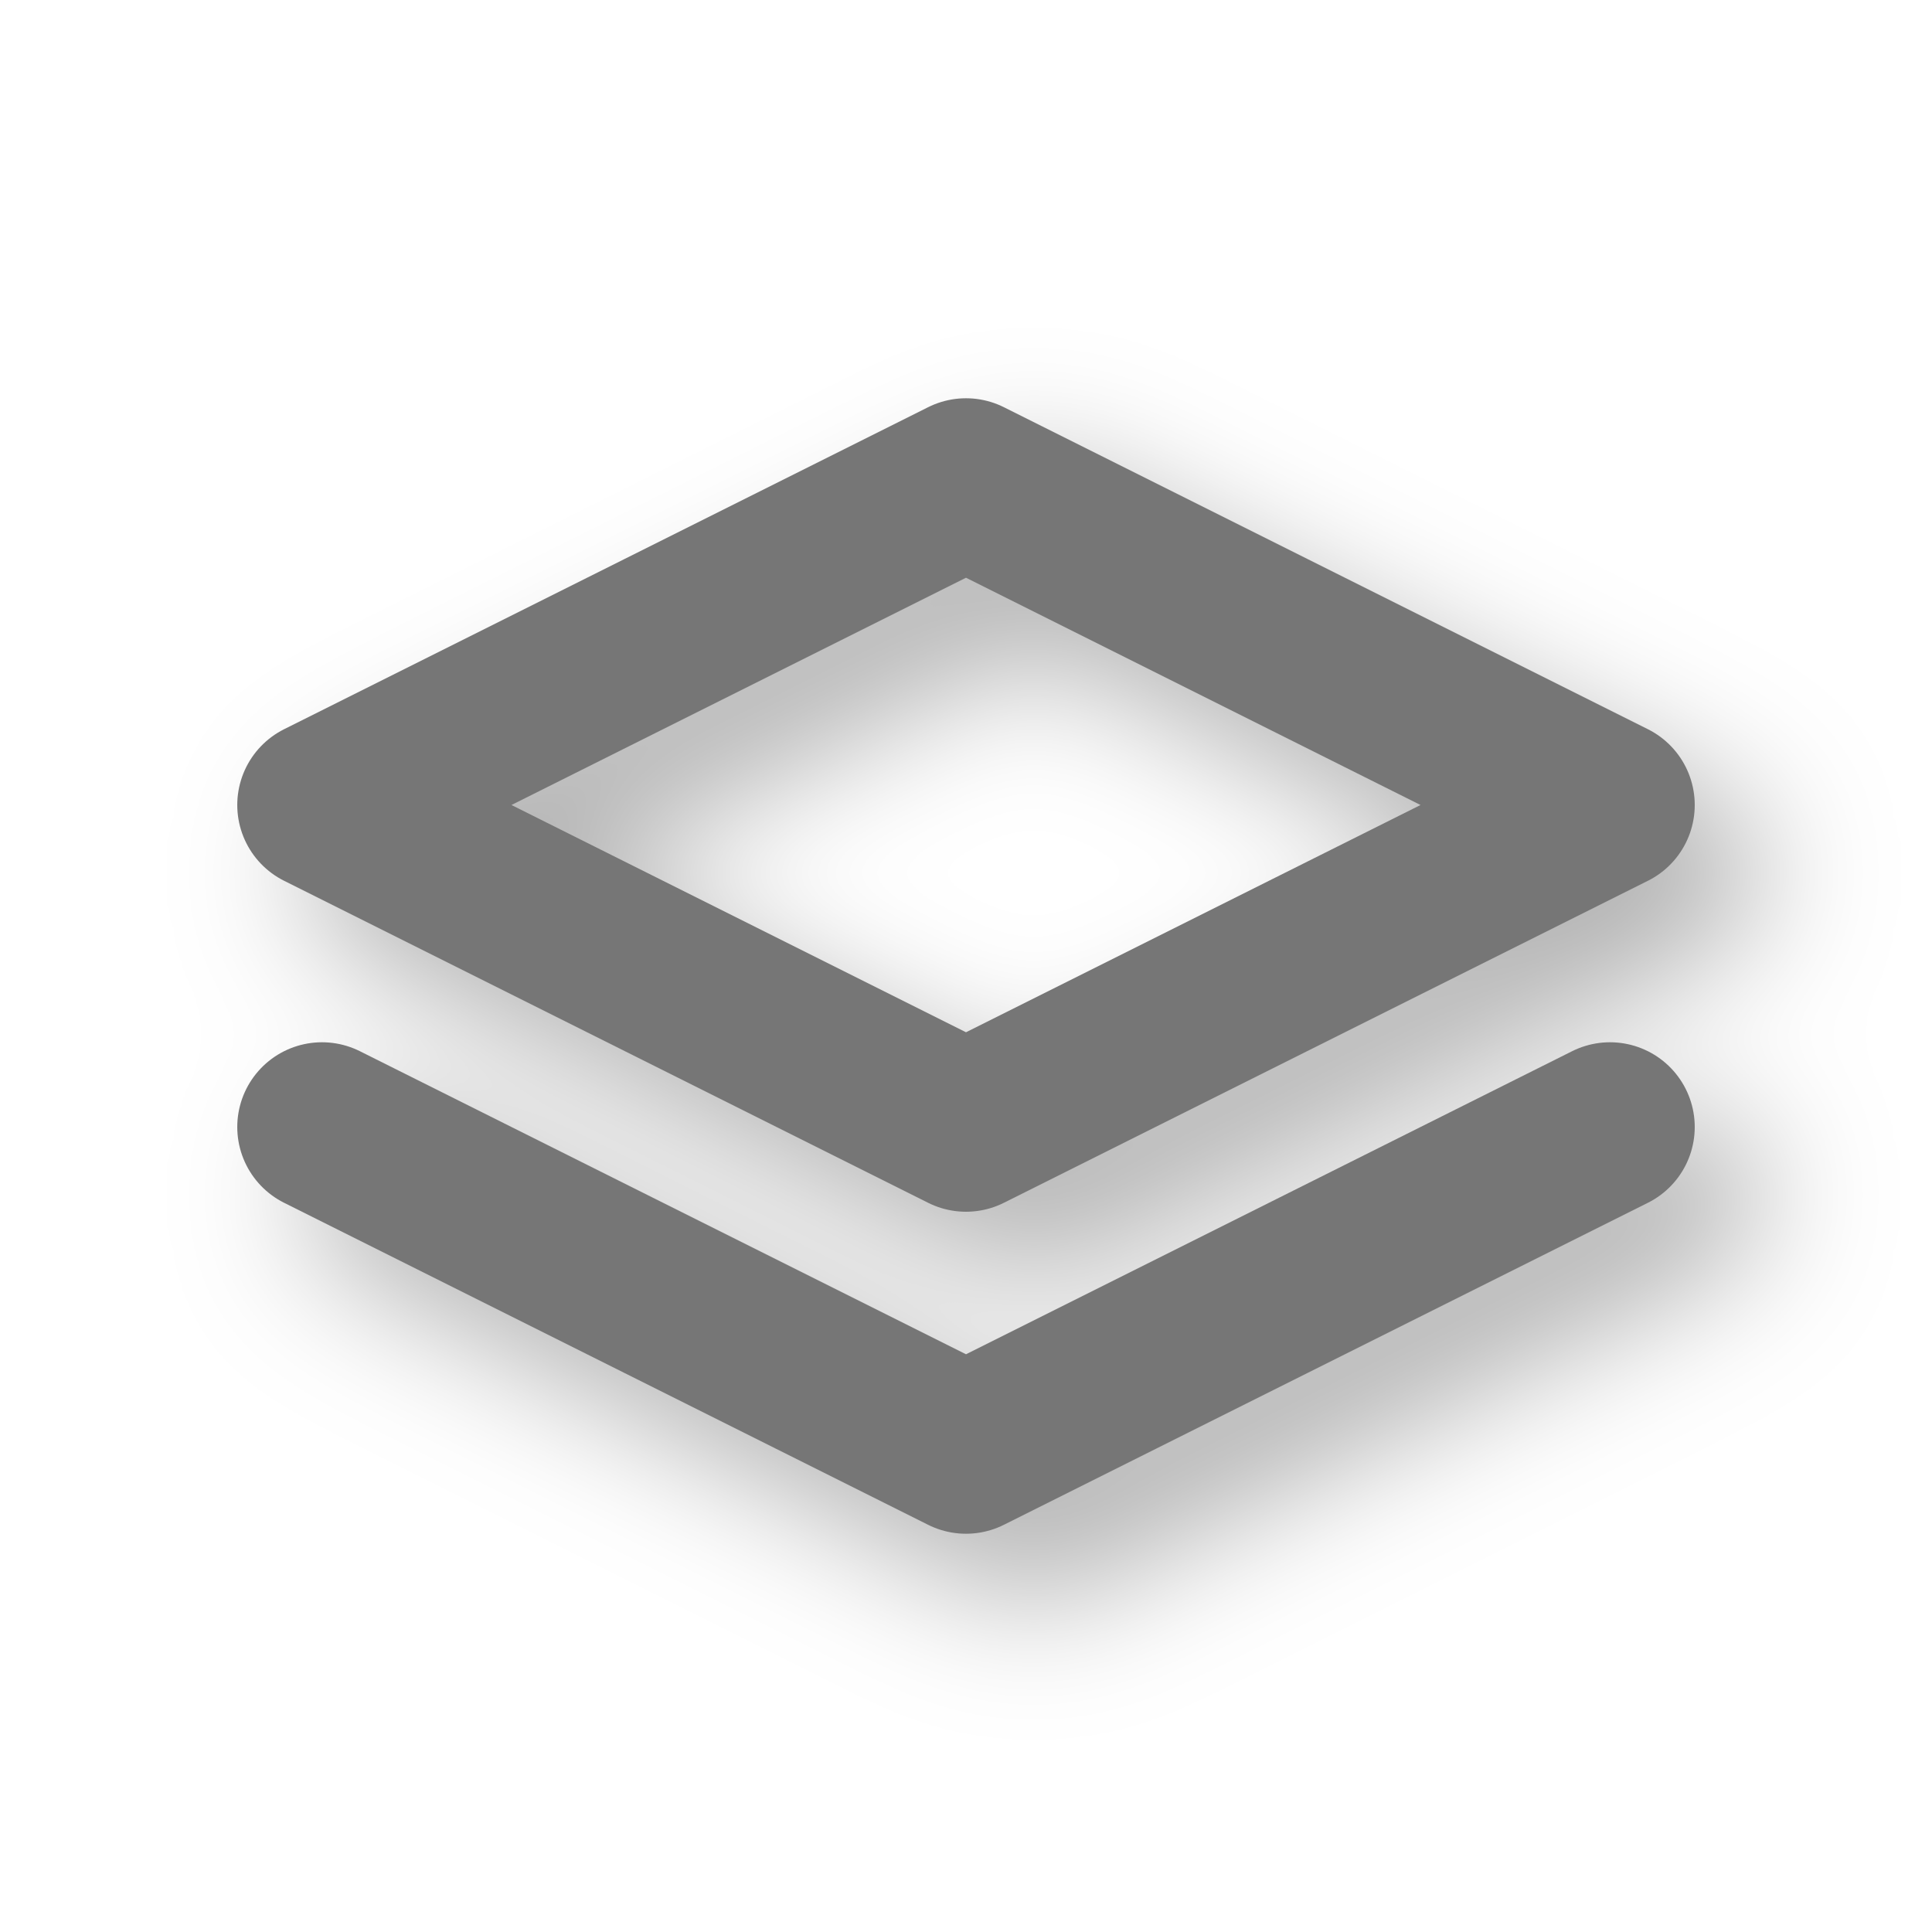
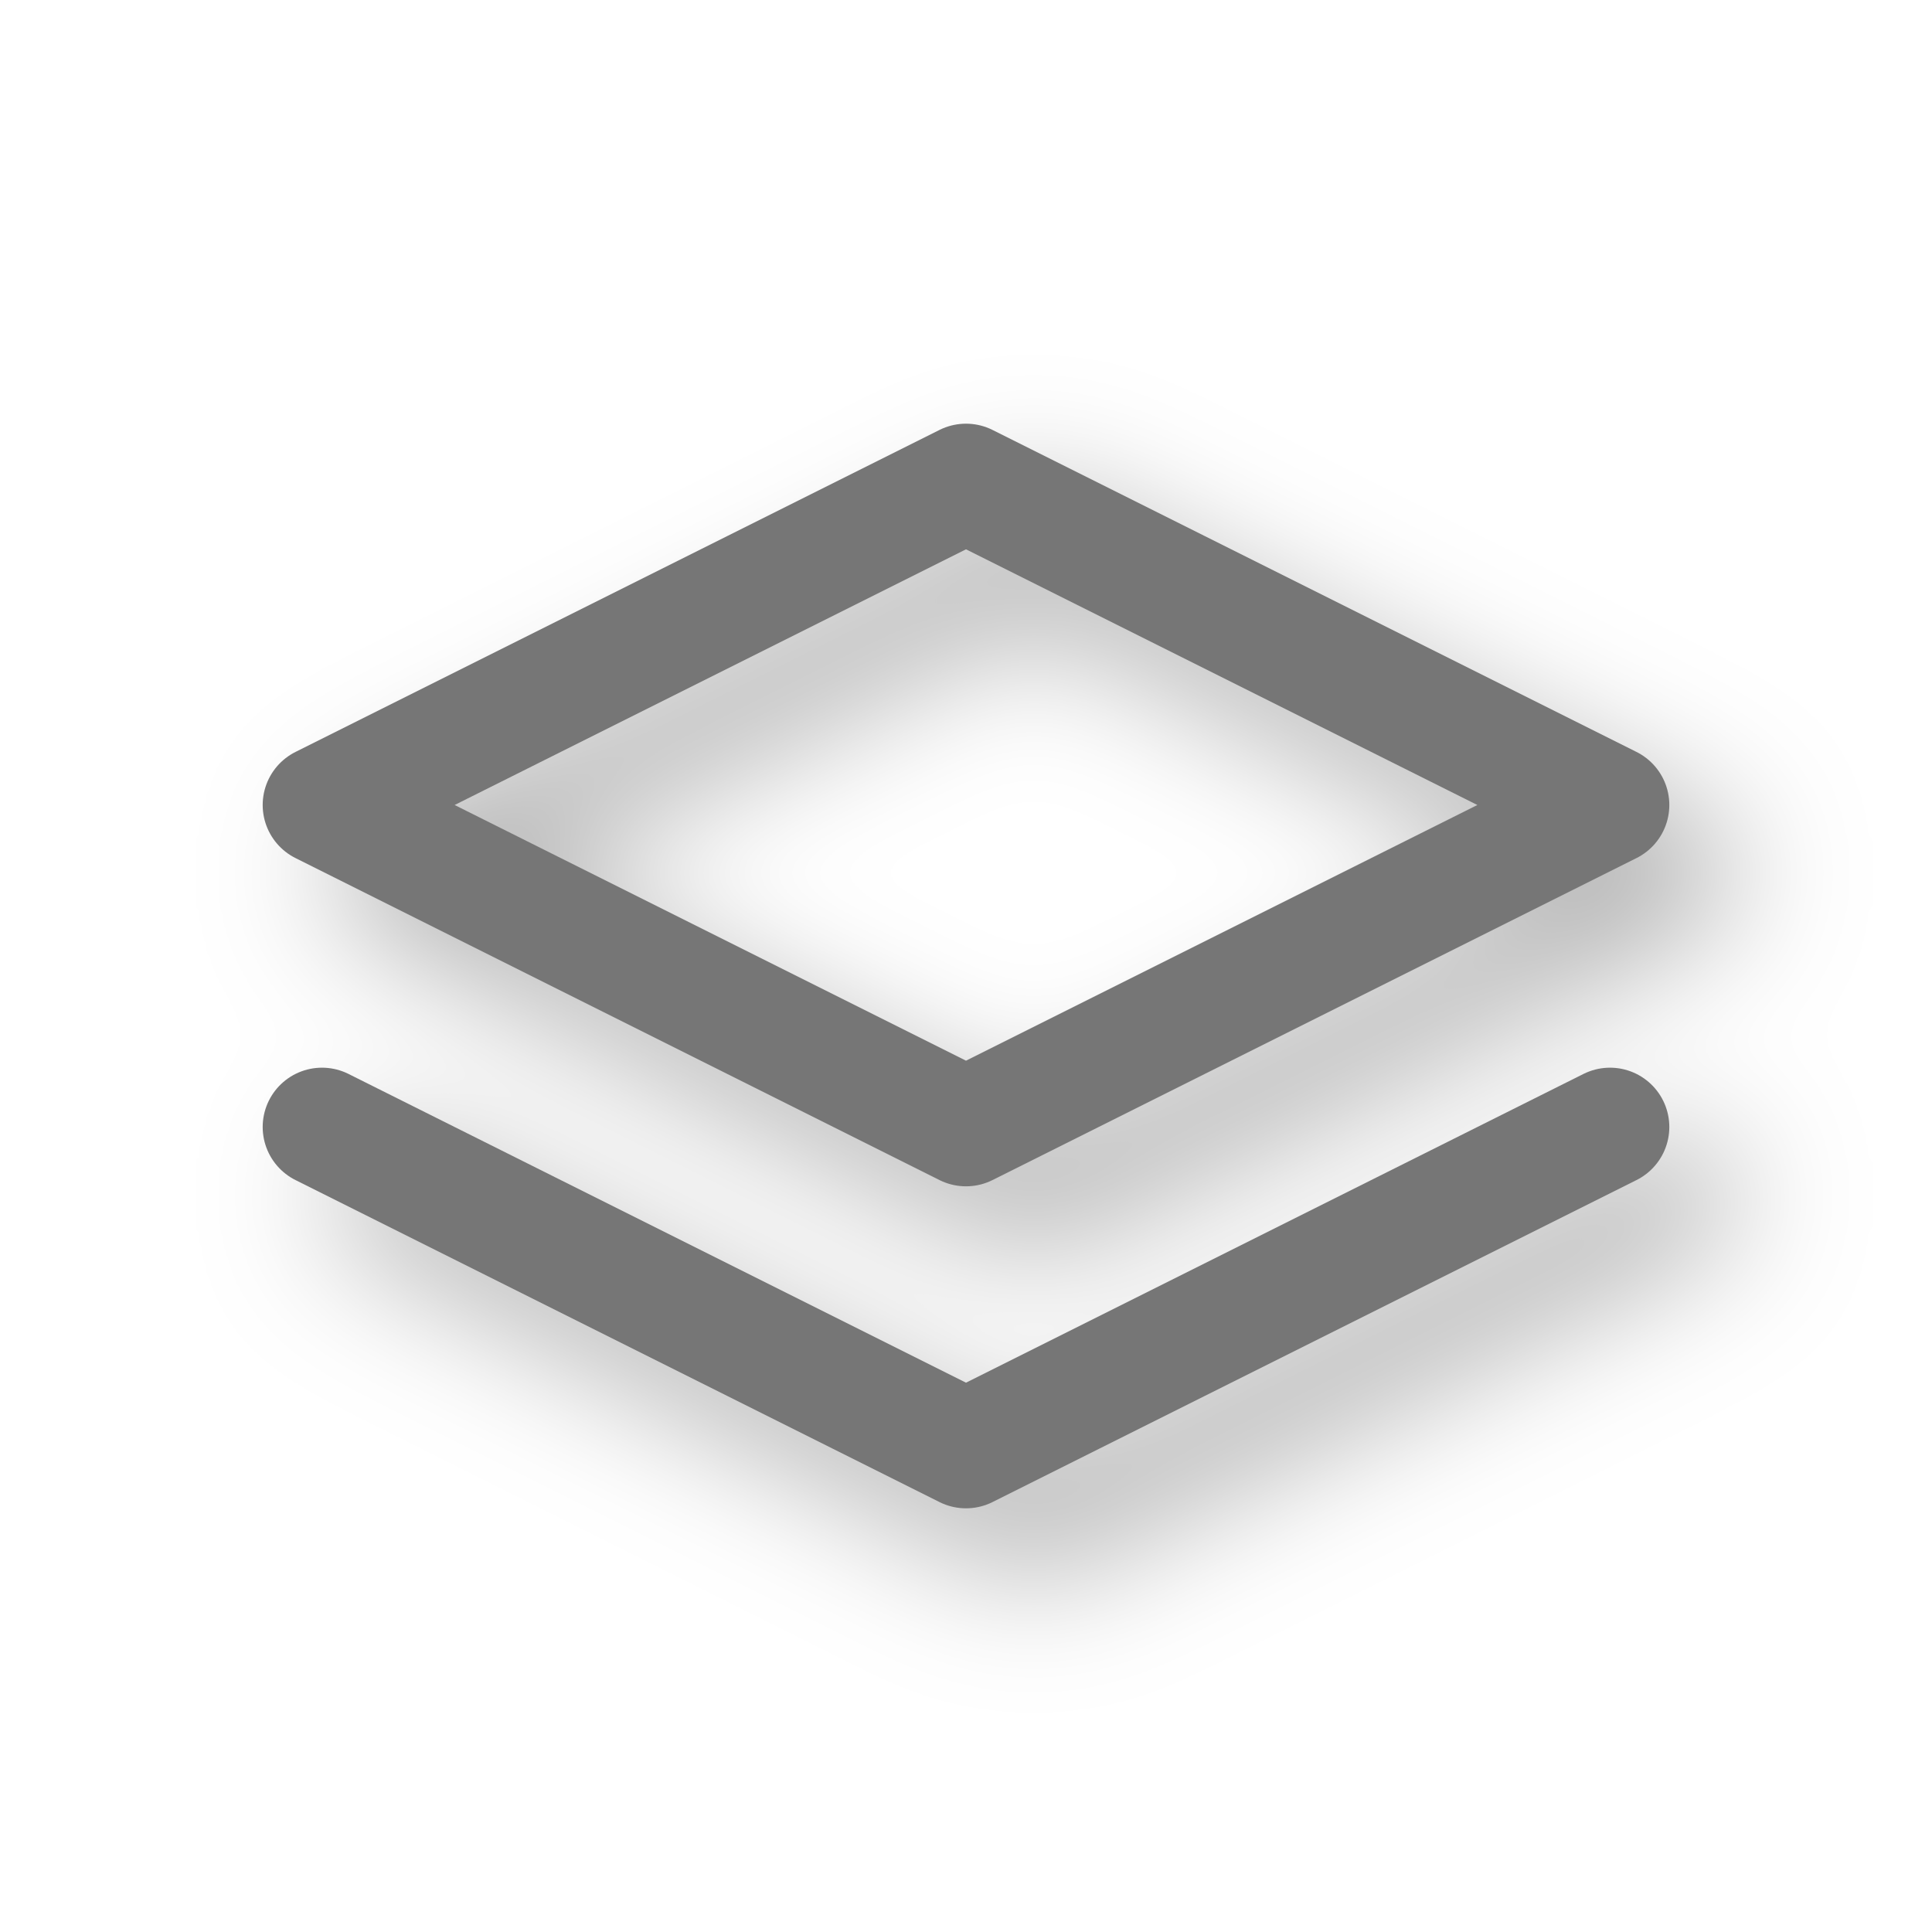
<svg xmlns="http://www.w3.org/2000/svg" width="114" height="114" viewBox="0 0 114 114" fill="none">
  <g filter="url(#filter0_d)">
-     <path d="M57 28.5L19 47.5L57 66.5L95 47.5L57 28.5Z" stroke="#767676" stroke-width="10" stroke-linecap="round" stroke-linejoin="round" />
-     <path d="M19 66.5L57 85.5L95 66.5" stroke="#767676" stroke-width="10" stroke-linecap="round" stroke-linejoin="round" />
+     <path d="M57 28.5L19 47.5L57 66.5L95 47.5L57 28.5Z" stroke="#767676" stroke-width="7" stroke-linecap="round" stroke-linejoin="round" />
+     <path d="M19 66.5L57 85.5L95 66.5" stroke="#767676" stroke-width="7" stroke-linecap="round" stroke-linejoin="round" />
  </g>
  <defs>
-     <filter id="filter0_d" x="-4" y="-4" width="130" height="130" filterUnits="userSpaceOnUse" color-interpolation-filters="sRGB">
+     <filter id="filter0_d" x="-22.291" y="-4" width="201.584" height="223.504" filterUnits="userSpaceOnUse" color-interpolation-filters="sRGB">
      <feFlood flood-opacity="0" result="BackgroundImageFix" />
      <feColorMatrix in="SourceAlpha" type="matrix" values="0 0 0 0 0 0 0 0 0 0 0 0 0 0 0 0 0 0 127 0" />
      <feOffset dx="4" dy="4" />
      <feGaussianBlur stdDeviation="4" />
      <feColorMatrix type="matrix" values="0 0 0 0 0 0 0 0 0 0 0 0 0 0 0 0 0 0 0.3 0" />
      <feBlend mode="normal" in2="BackgroundImageFix" result="effect1_dropShadow" />
      <feBlend mode="normal" in="SourceGraphic" in2="effect1_dropShadow" result="shape" />
    </filter>
  </defs>
</svg>
